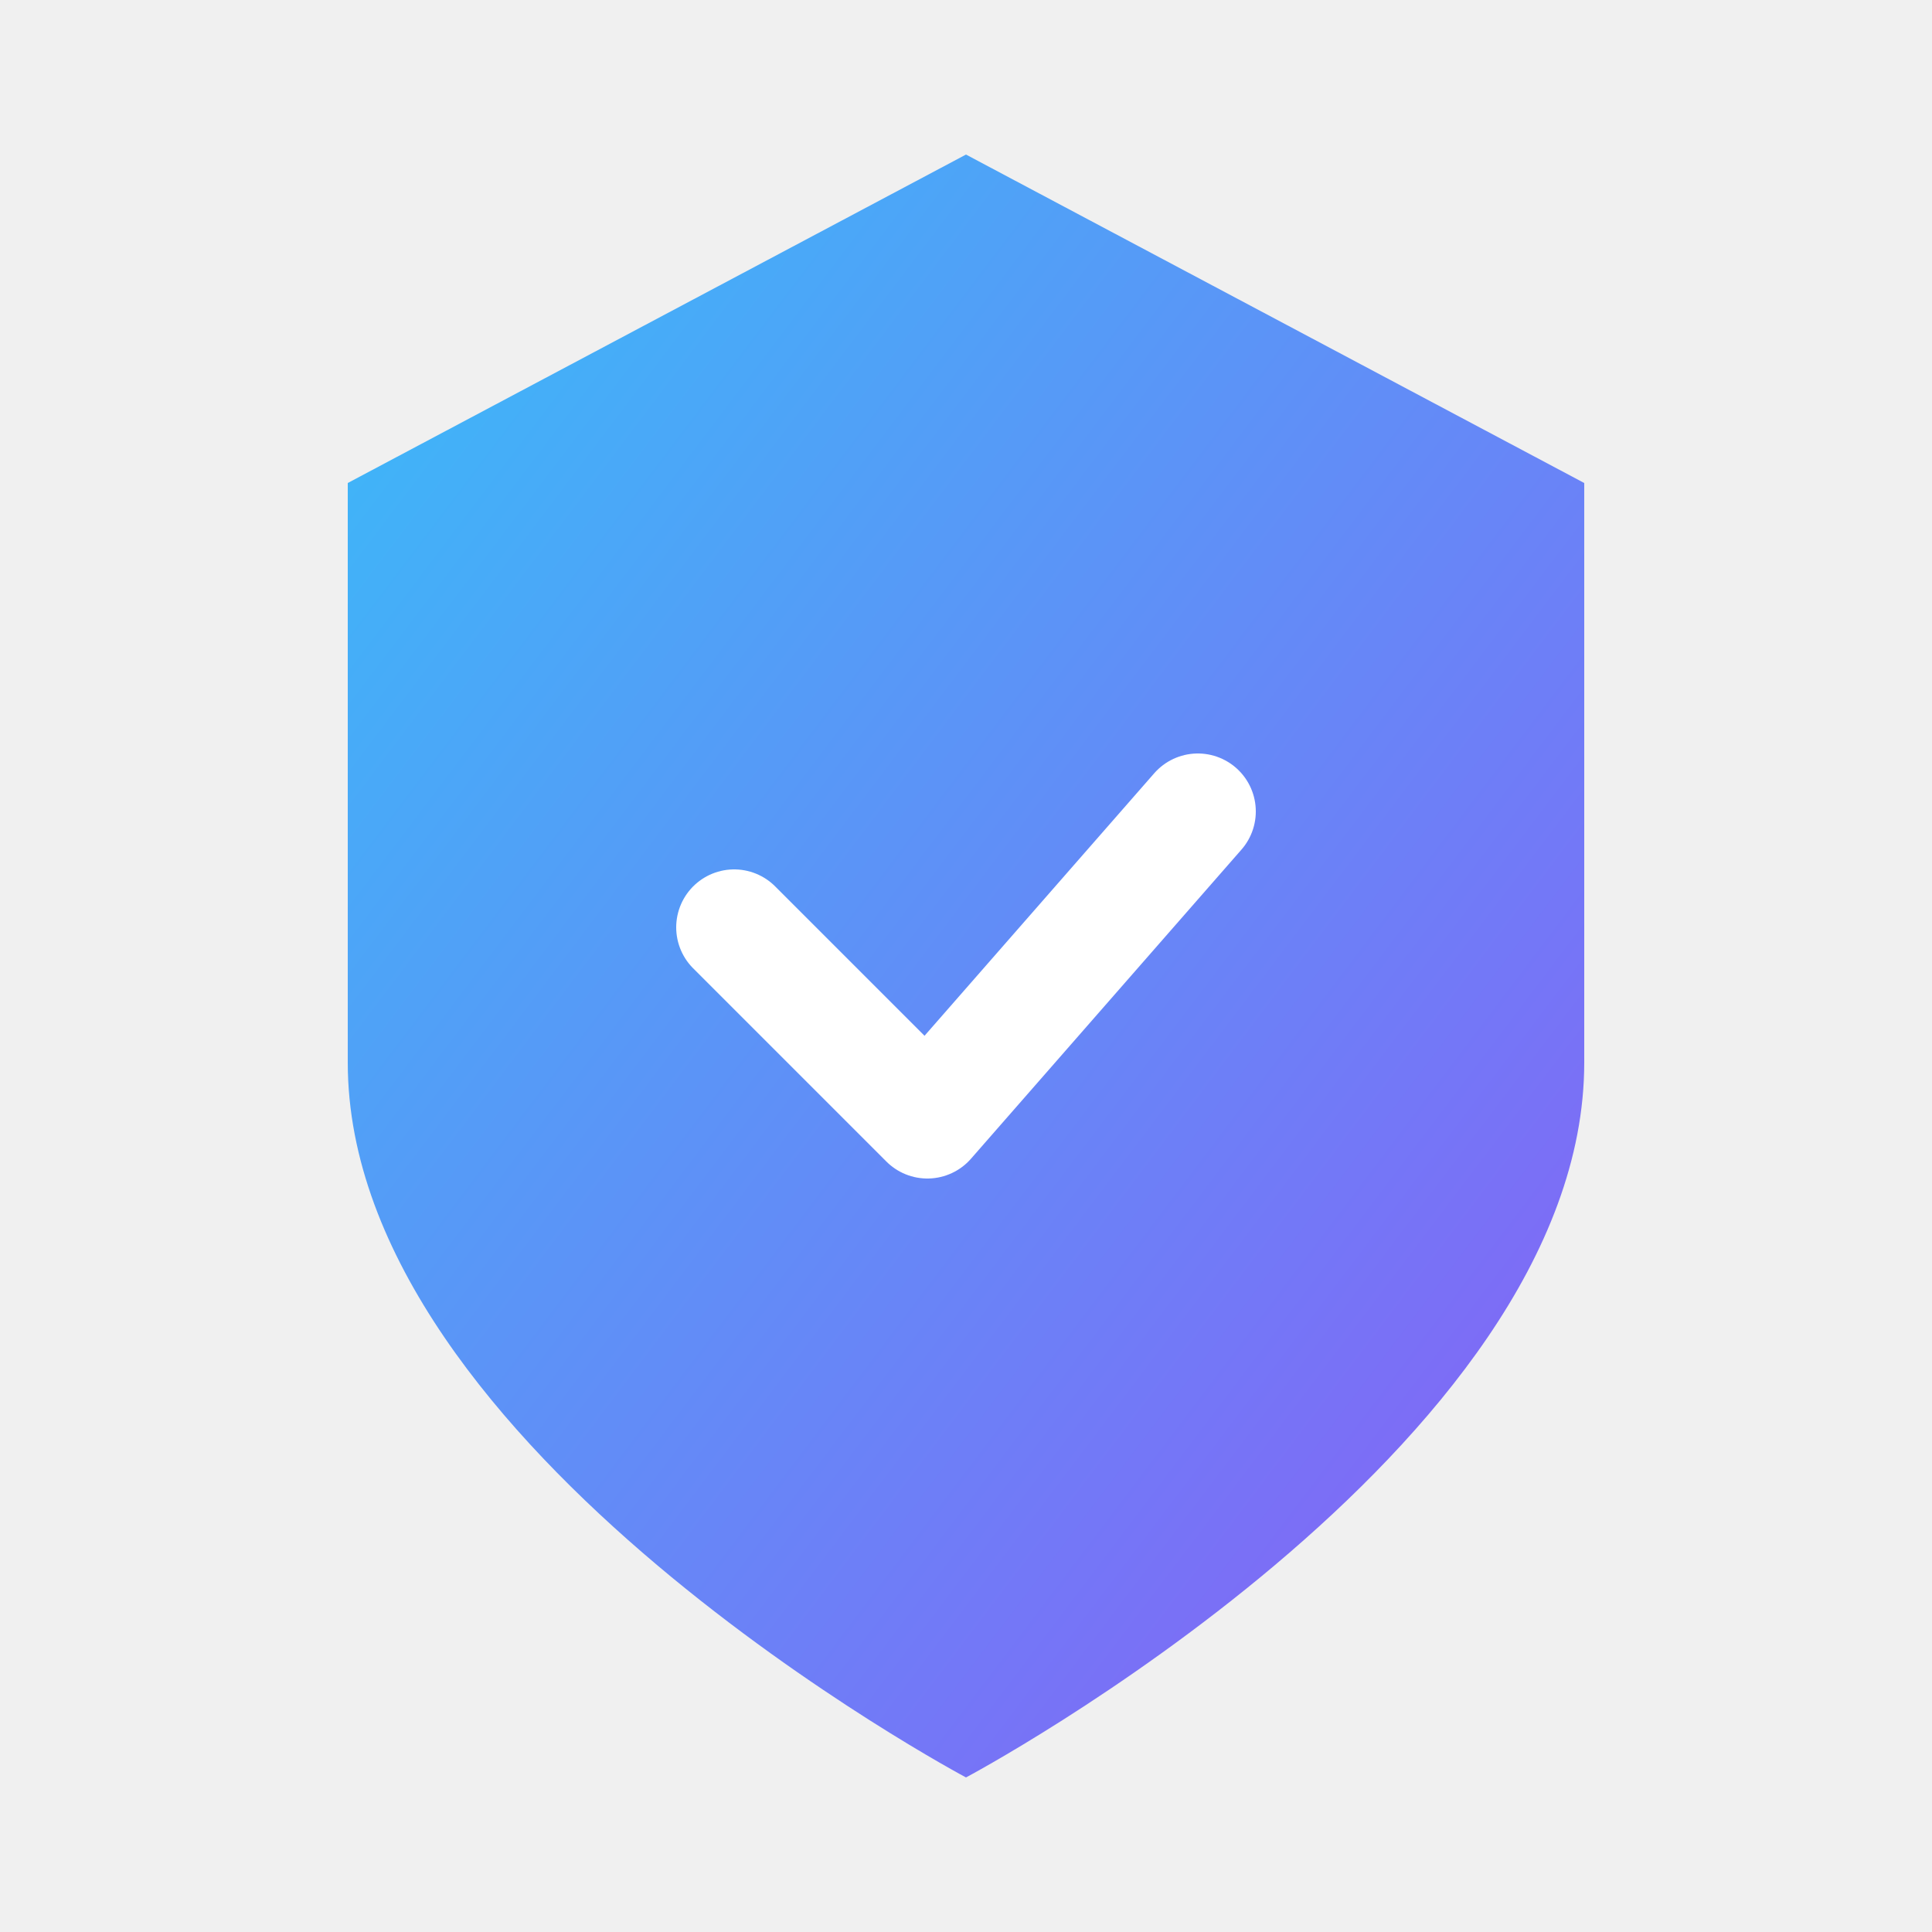
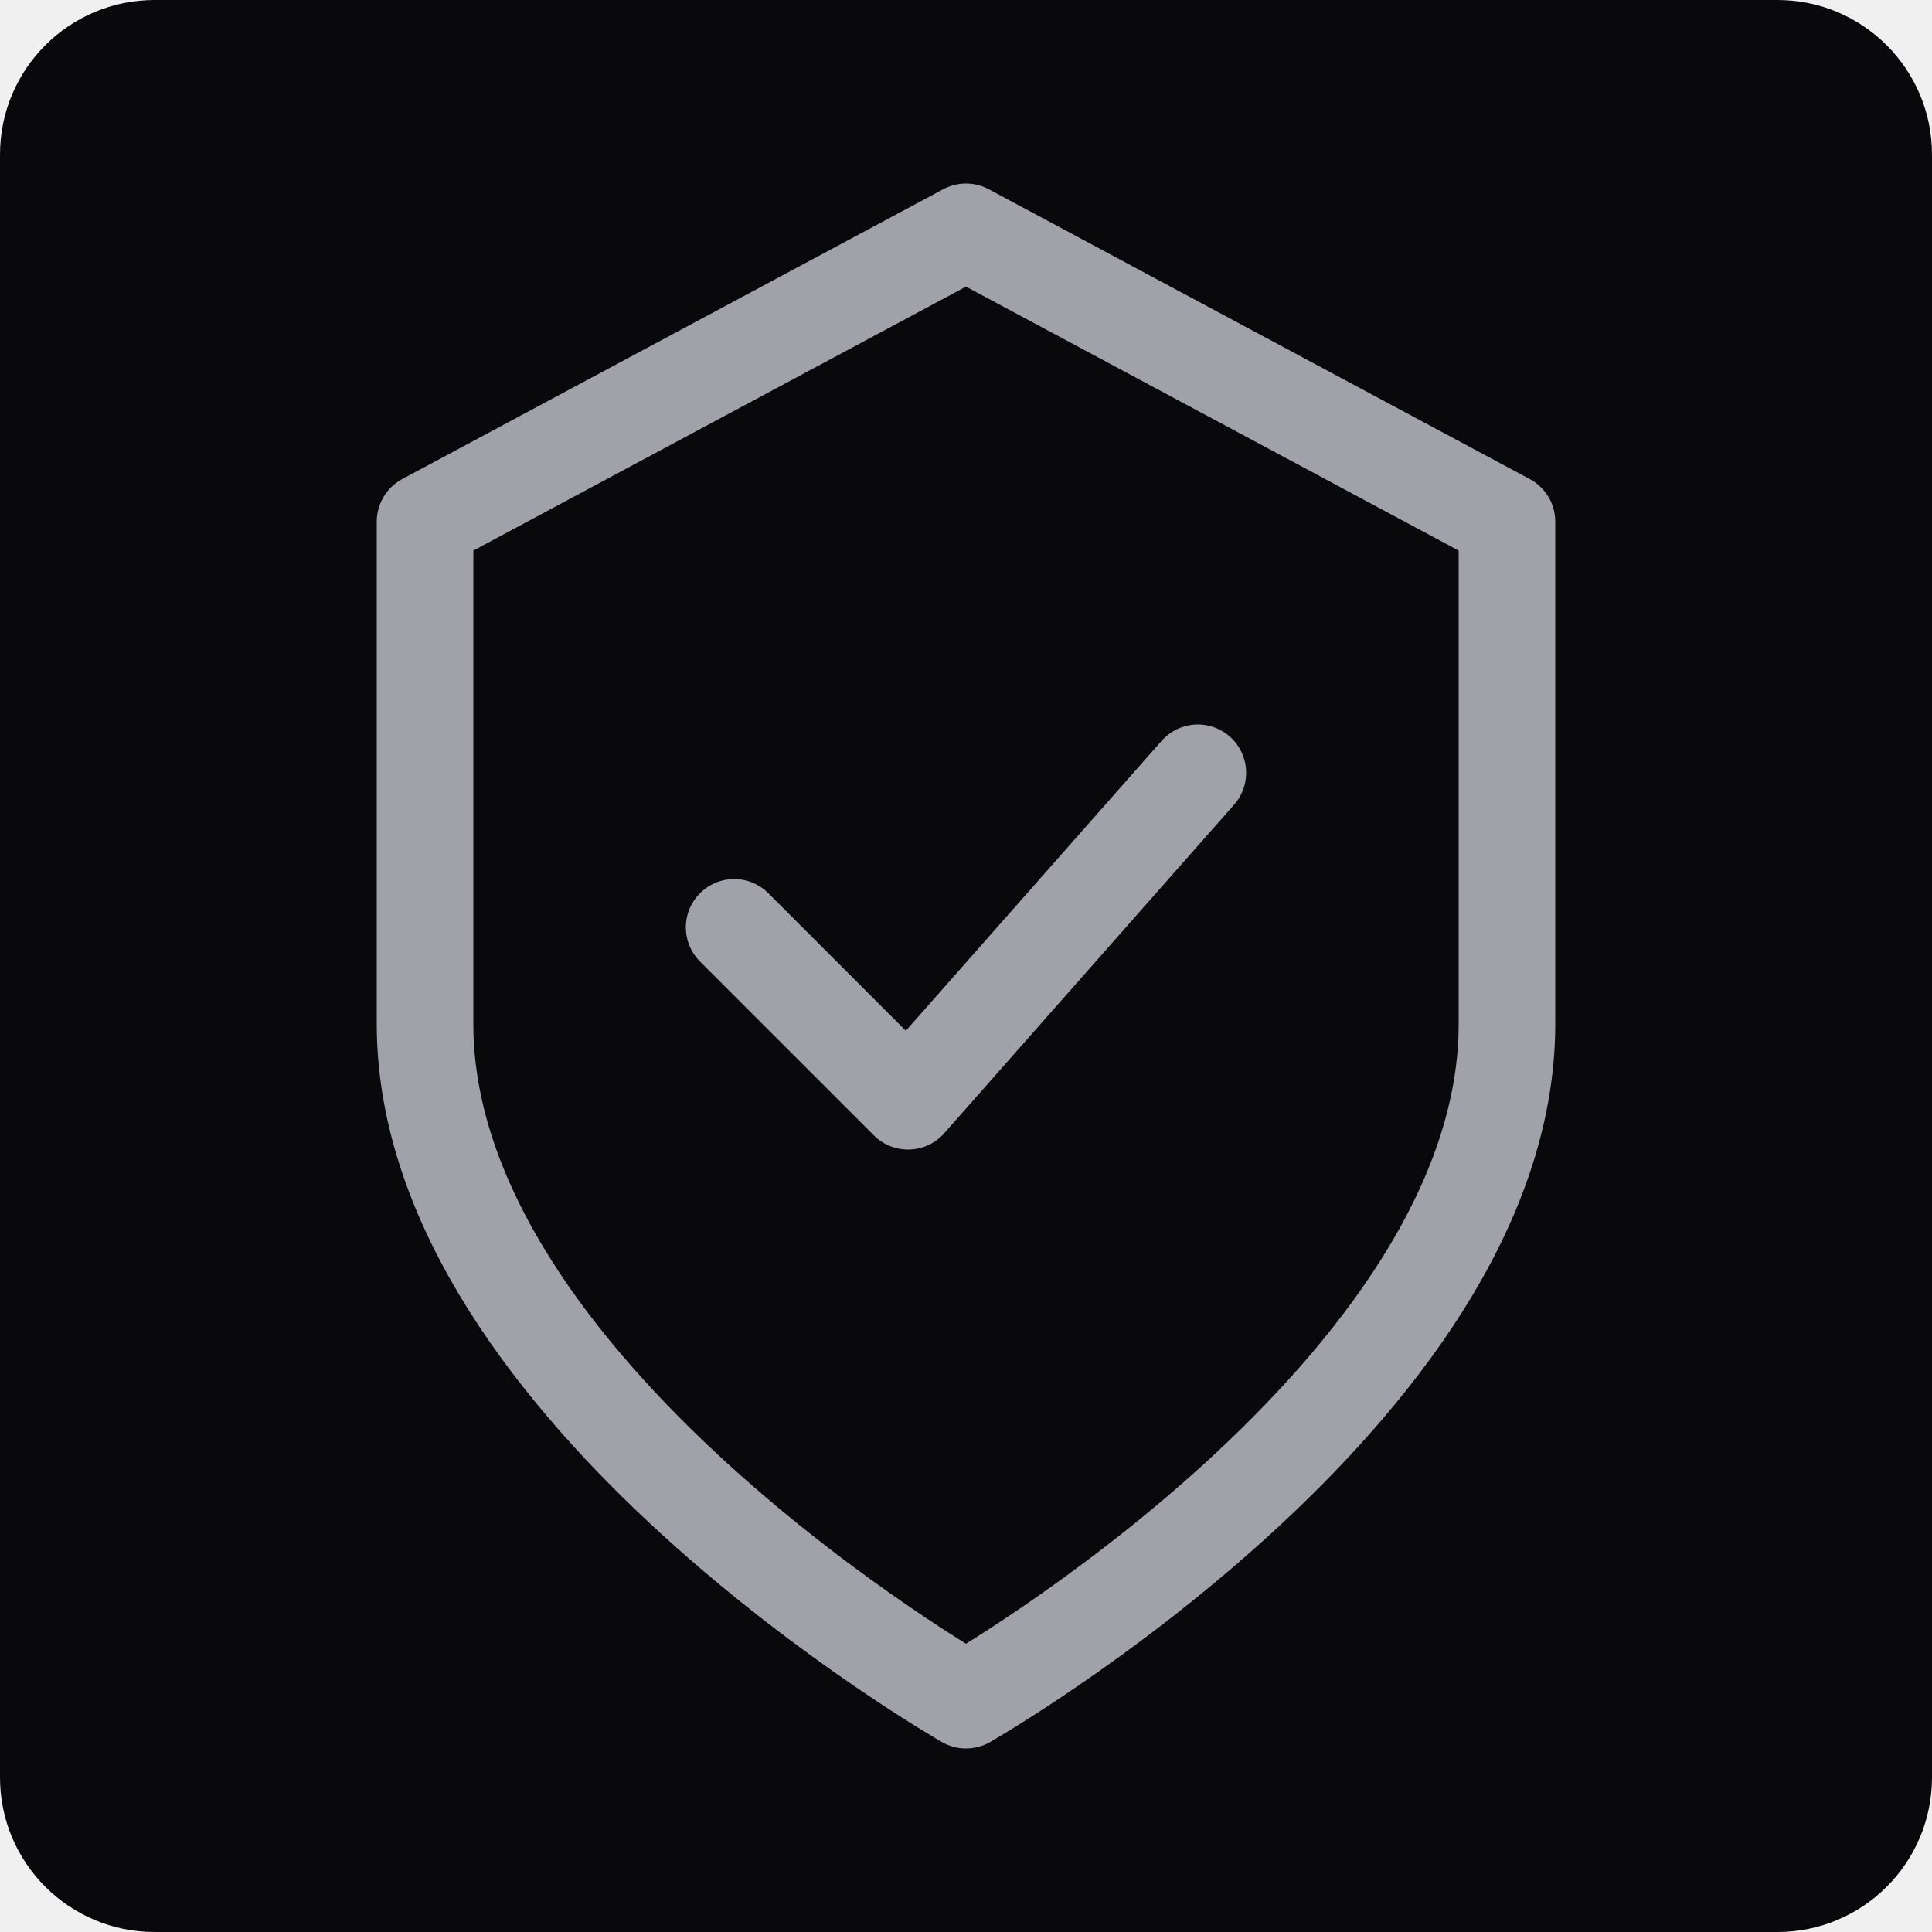
<svg xmlns="http://www.w3.org/2000/svg" viewBox="0 0 100 100">
-   <defs>
-     <linearGradient id="g" x1="0%" y1="0%" x2="100%" y2="100%">
-       <stop offset="0%" stop-color="#38bdf8" />
-       <stop offset="100%" stop-color="#8b5cf6" />
-     </linearGradient>
-   </defs>
-   <path d="M50 8 L82 25 L82 55 C82 75 50 92 50 92 C50 92 18 75 18 55 L18 25 Z" fill="url(#g)" />
-   <path d="M38 48 L48 58 L62 42" stroke="white" stroke-width="6" stroke-linecap="round" stroke-linejoin="round" fill="none" />
+   <rect width="100" height="100" rx="8" fill="#09090b" />
+   <path d="M50 12 L78 27 L78 53 C78 72 50 88 50 88 C50 88 22 72 22 53 L22 27 Z" fill="none" stroke="#a1a1aa" stroke-width="5" stroke-linejoin="round" />
+   <path d="M38 48 L47 57 L62 40" fill="none" stroke="#a1a1aa" stroke-width="5" stroke-linecap="round" stroke-linejoin="round" />
</svg>
